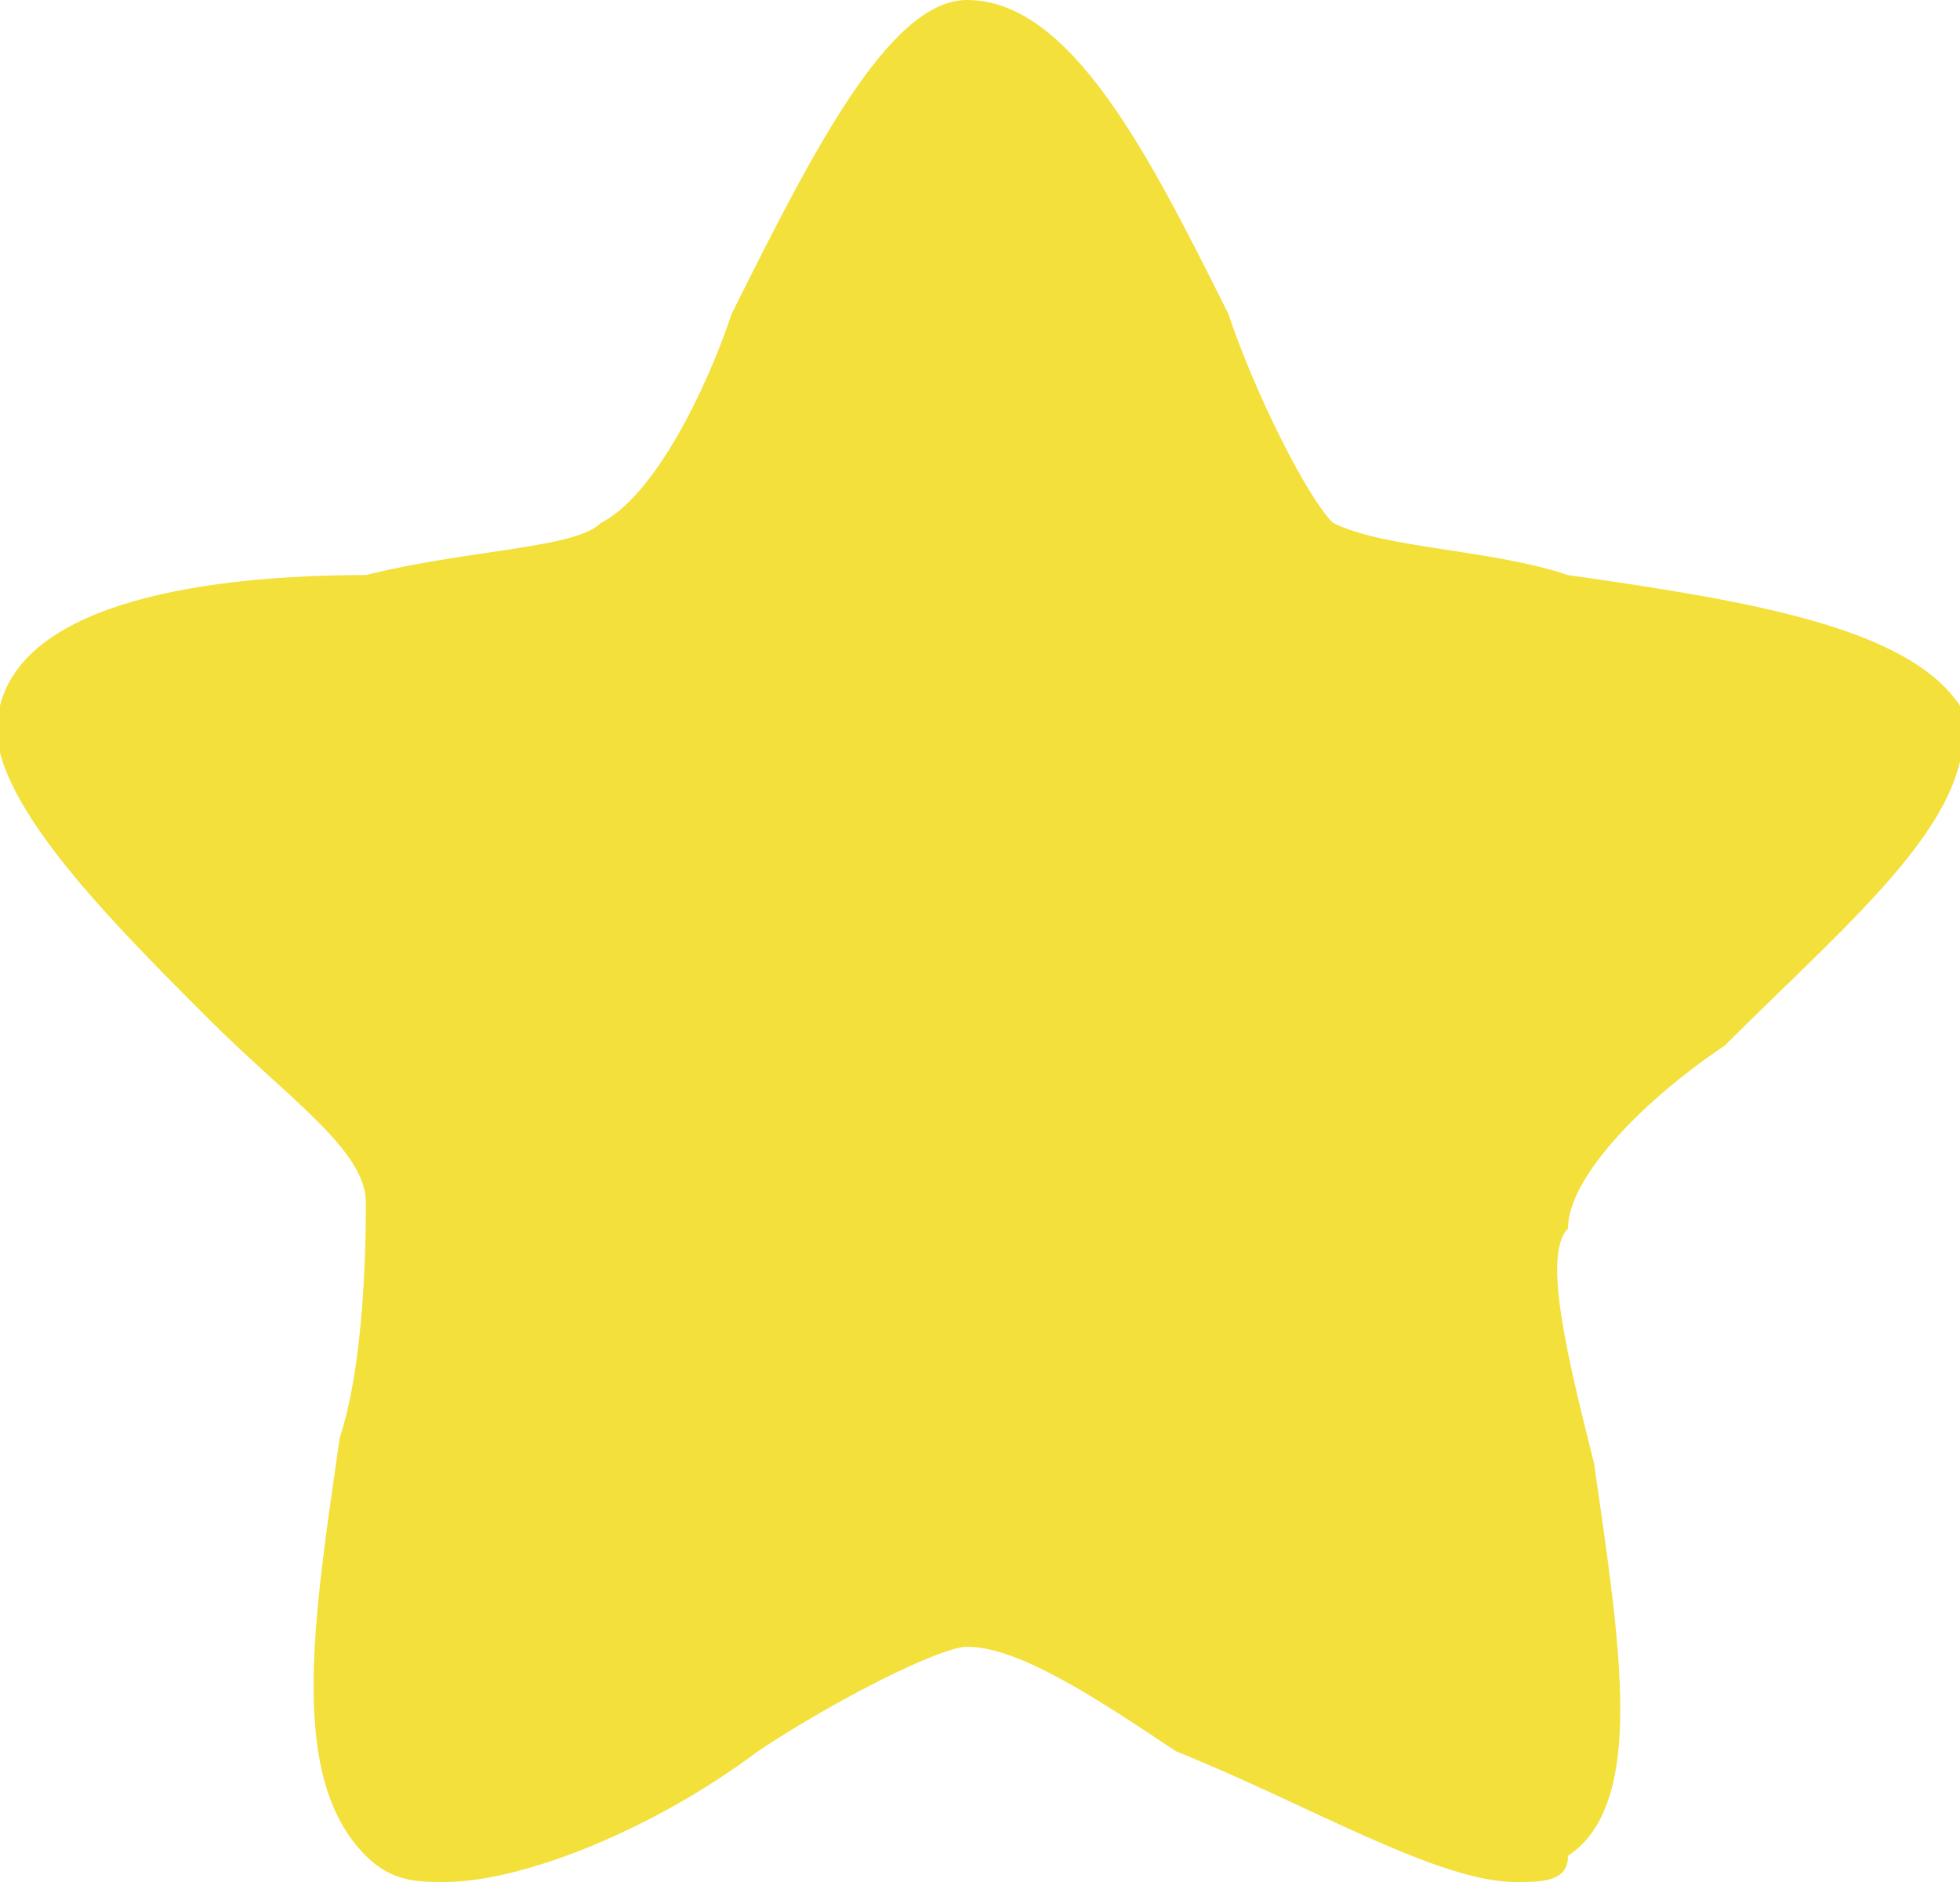
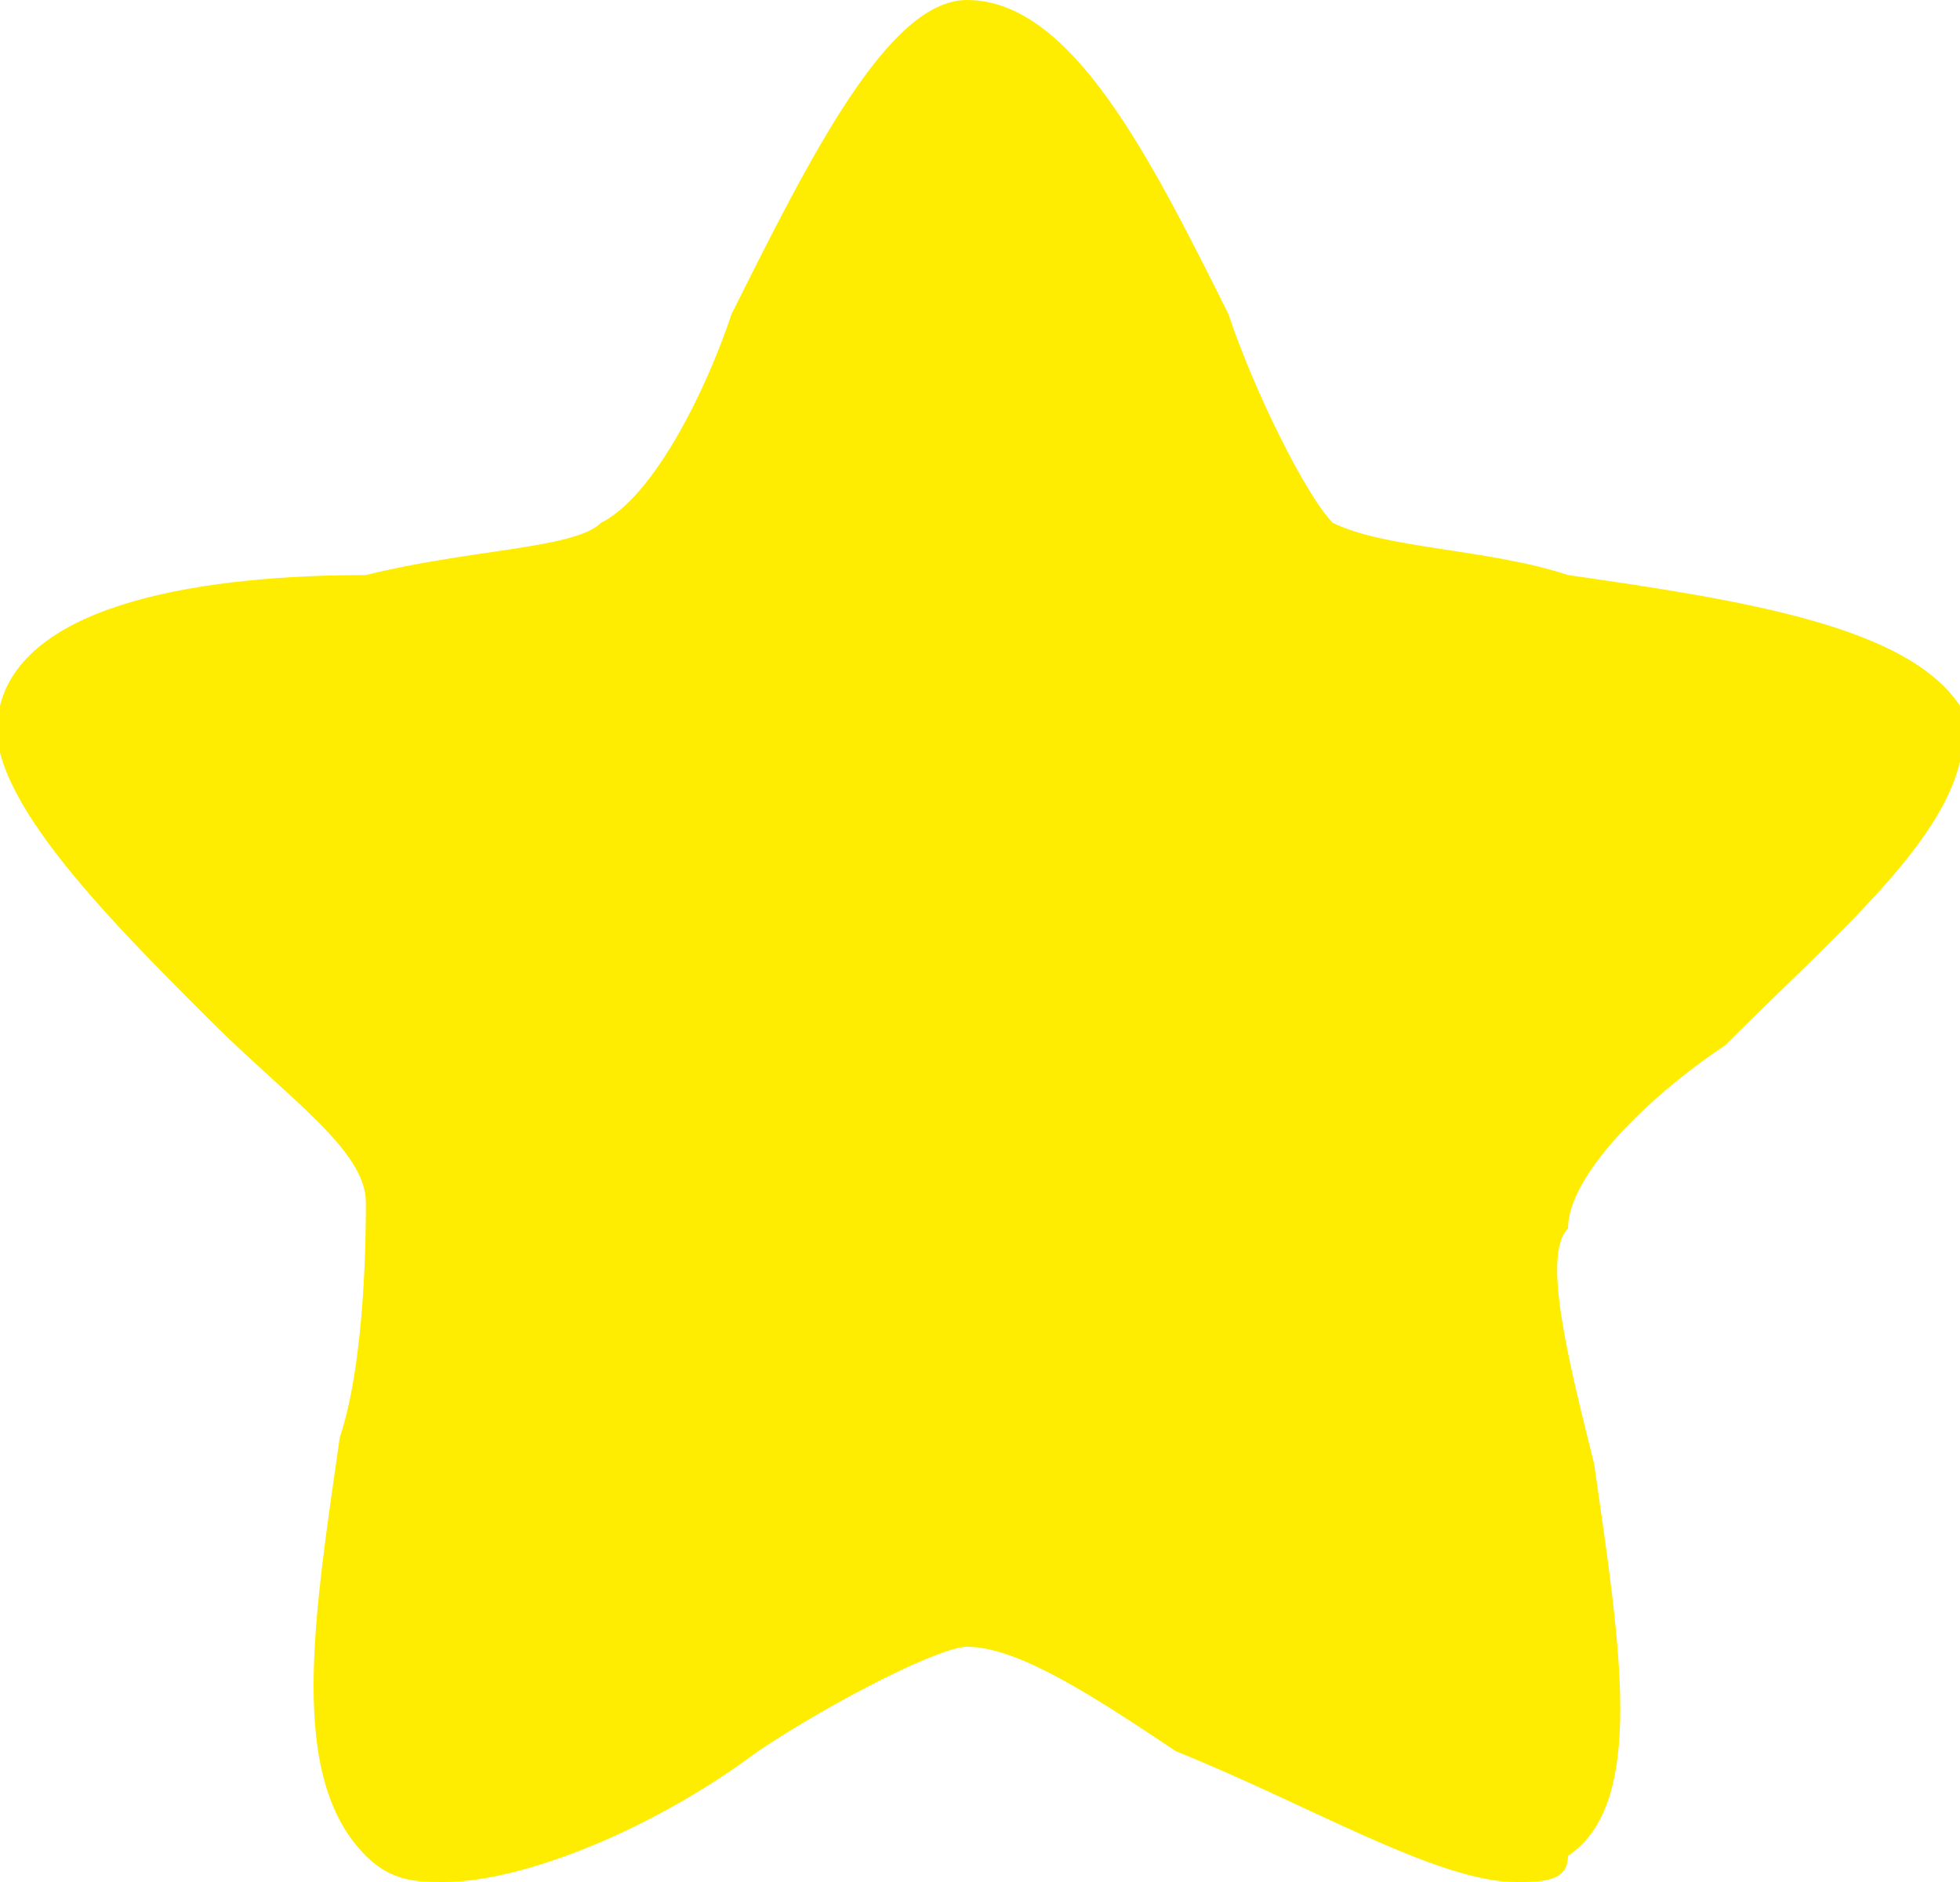
<svg xmlns="http://www.w3.org/2000/svg" version="1.1" id="_x31_" x="0px" y="0px" viewBox="0 0 7.5 7.2" style="enable-background:new 0 0 7.5 7.2;" xml:space="preserve">
  <style type="text/css">
- 	.st0{fill-rule:evenodd;clip-rule:evenodd;fill:#F3E03A;}
+ 	.st0{fill-rule:evenodd;clip-rule:evenodd;fill:#feed00;}
</style>
  <path class="st0" d="M7.5,2.7C7.3,2.4,6.7,2.3,6,2.2C5.7,2.1,5.3,2.1,5.1,2C5,1.9,4.8,1.5,4.7,1.2C4.4,0.6,4.1,0,3.7,0l0,0  C3.4,0,3.1,0.6,2.8,1.2C2.7,1.5,2.5,1.9,2.3,2C2.2,2.1,1.8,2.1,1.4,2.2C0.8,2.2,0.1,2.3,0,2.7C-0.1,3,0.4,3.5,0.8,3.9  c0.3,0.3,0.6,0.5,0.6,0.7c0,0.1,0,0.6-0.1,0.9C1.2,6.2,1.1,6.8,1.4,7.1c0.1,0.1,0.2,0.1,0.3,0.1c0.3,0,0.8-0.2,1.2-0.5  c0.3-0.2,0.7-0.4,0.8-0.4c0.2,0,0.5,0.2,0.8,0.4C5,6.9,5.5,7.2,5.8,7.2c0.1,0,0.2,0,0.2-0.1c0.3-0.2,0.2-0.8,0.1-1.5  C6,5.2,5.9,4.8,6,4.7C6,4.5,6.3,4.2,6.6,4C7.1,3.5,7.6,3.1,7.5,2.7z" />
</svg>
